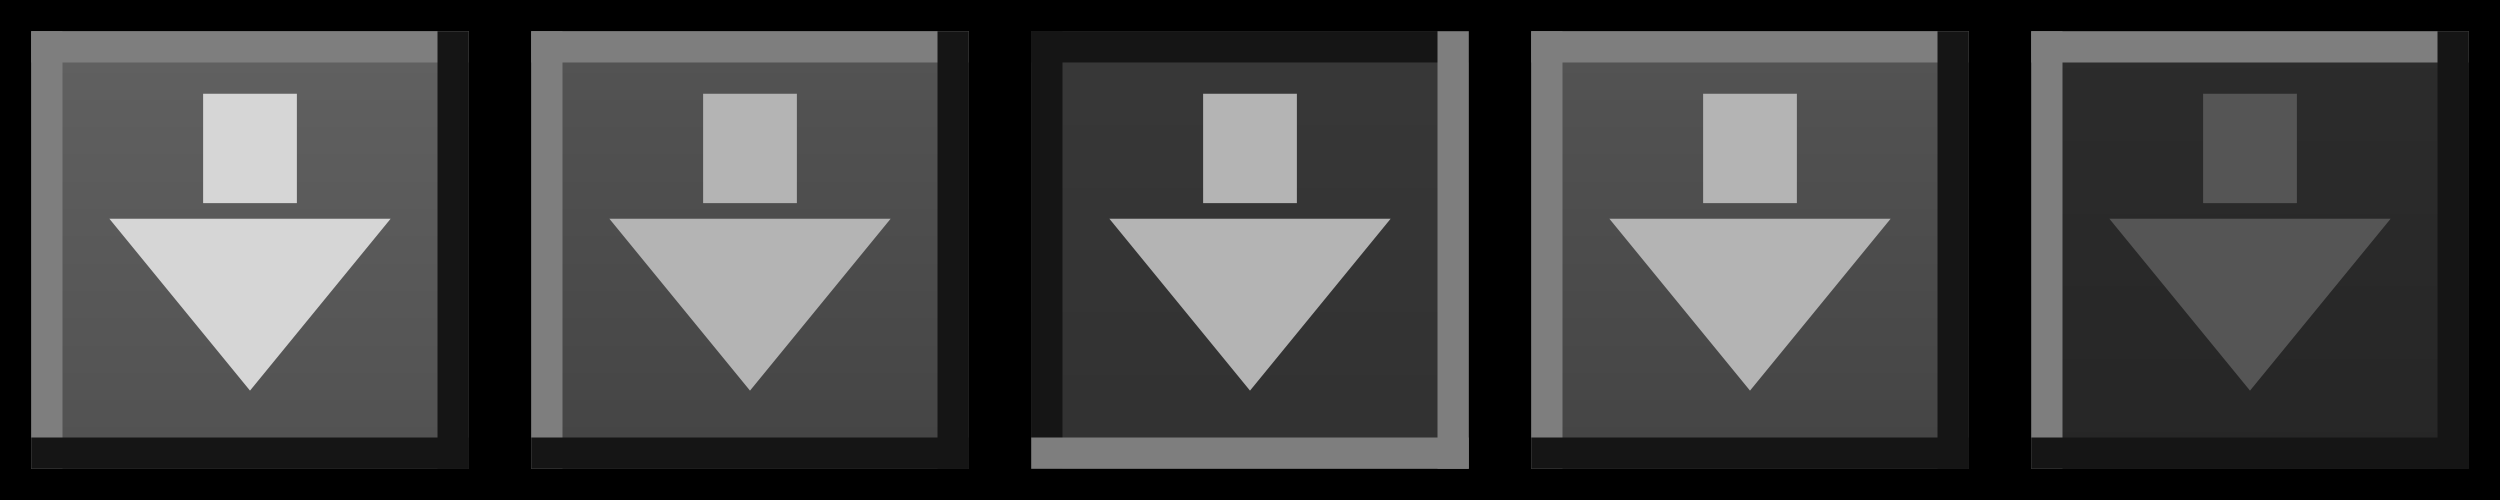
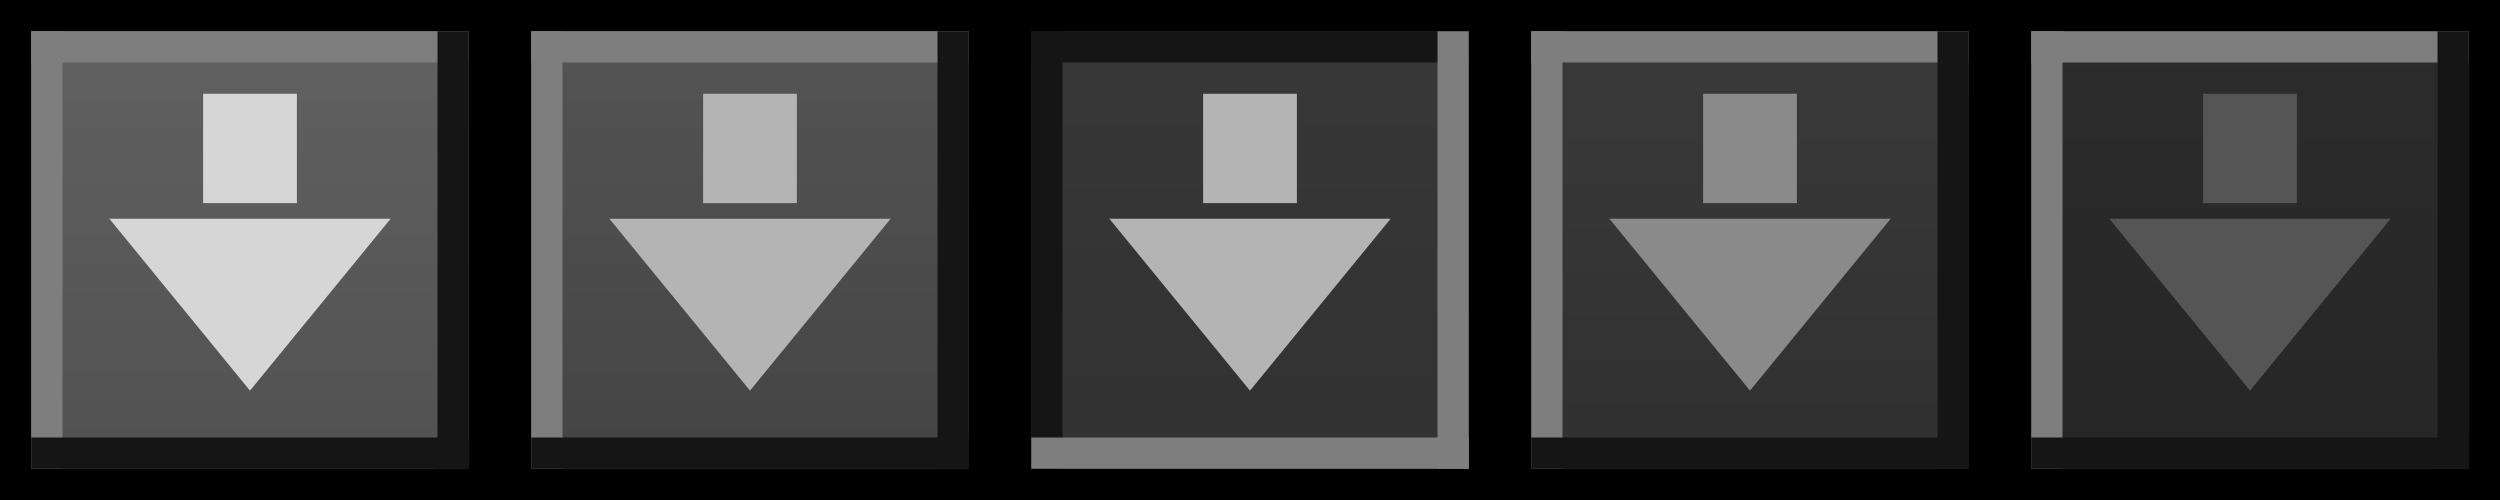
<svg xmlns="http://www.w3.org/2000/svg" width="80" height="16" version="1.1">
  <defs>
    <linearGradient id="gradBtn" x1="0" y1="0" x2="0" y2="1">
      <stop offset="0" stop-color="#545454" />
      <stop offset="1" stop-color="#444444" />
    </linearGradient>
    <linearGradient id="gradBtnHover" x1="0" y1="0" x2="0" y2="1">
      <stop offset="0" stop-color="#616161" />
      <stop offset="1" stop-color="#515151" />
    </linearGradient>
    <linearGradient id="gradBtnPressed" x1="0" y1="0" x2="0" y2="1">
      <stop offset="0" stop-color="#383838" />
      <stop offset="1" stop-color="#313131" />
    </linearGradient>
    <linearGradient id="gradBtnInactive" x1="0" y1="0" x2="0" y2="1">
      <stop offset="0" stop-color="#3a3a3a" />
      <stop offset="1" stop-color="#303030" />
+     </linearGradient>
+     <linearGradient id="gradBtnInactiveHover" x1="0" y1="0" x2="0" y2="1">
+       <stop offset="0" stop-color="#444444" />
+       <stop offset="1" stop-color="#3a3a3a" />
+     </linearGradient>
+     <linearGradient id="gradBtnInactivePressed" x1="0" y1="0" x2="0" y2="1">
+       <stop offset="0" stop-color="#2a2a2a" />
+       <stop offset="1" stop-color="#242424" />
    </linearGradient>
    <linearGradient id="gradBtnDisabled" x1="0" y1="0" x2="0" y2="1">
      <stop offset="0" stop-color="#2c2c2c" />
      <stop offset="1" stop-color="#262626" />
    </linearGradient>
  </defs>
  <g id="hover-center" transform="translate(0,0)">
    <rect x="0" y="0" width="16" height="16" fill="#000000" />
    <rect x="1" y="1" width="14" height="14" fill="url(#gradBtnHover)" />
    <rect x="1" y="1" width="14" height="1" fill="#7e7e7e" />
    <rect x="1" y="1" width="1" height="14" fill="#7e7e7e" />
    <rect x="1" y="14" width="14" height="1" fill="#151515" />
    <rect x="14" y="1" width="1" height="14" fill="#151515" />
    <path d="M8,12.5 L3.5,7 L12.5,7 Z" fill="#d6d6d6" />
    <rect x="6.5" y="3" width="3" height="3.5" fill="#d6d6d6" />
  </g>
  <g id="active-center" transform="translate(16,0)">
    <rect x="0" y="0" width="16" height="16" fill="#000000" />
    <rect x="1" y="1" width="14" height="14" fill="url(#gradBtn)" />
    <rect x="1" y="1" width="14" height="1" fill="#7e7e7e" />
    <rect x="1" y="1" width="1" height="14" fill="#7e7e7e" />
    <rect x="1" y="14" width="14" height="1" fill="#151515" />
    <rect x="14" y="1" width="1" height="14" fill="#151515" />
    <path d="M8,12.5 L3.5,7 L12.5,7 Z" fill="#b4b4b4" />
    <rect x="6.5" y="3" width="3" height="3.5" fill="#b4b4b4" />
  </g>
  <g id="pressed-center" transform="translate(32,0)">
    <rect x="0" y="0" width="16" height="16" fill="#000000" />
    <rect x="1" y="1" width="14" height="14" fill="url(#gradBtnPressed)" />
    <rect x="1" y="1" width="14" height="1" fill="#151515" />
    <rect x="1" y="1" width="1" height="14" fill="#151515" />
    <rect x="1" y="14" width="14" height="1" fill="#7e7e7e" />
    <rect x="14" y="1" width="1" height="14" fill="#7e7e7e" />
    <path d="M8,12.5 L3.5,7 L12.5,7 Z" fill="#b4b4b4" />
    <rect x="6.5" y="3" width="3" height="3.5" fill="#b4b4b4" />
  </g>
  <g id="inactive-center" transform="translate(48,0)">
    <rect x="0" y="0" width="16" height="16" fill="#000000" />
-     <rect x="1" y="1" width="14" height="14" fill="url(#gradBtn)" />
+     <rect x="1" y="1" width="14" height="14" fill="url(#gradBtnInactive)" />
    <rect x="1" y="1" width="14" height="1" fill="#7e7e7e" />
    <rect x="1" y="1" width="1" height="14" fill="#7e7e7e" />
    <rect x="1" y="14" width="14" height="1" fill="#151515" />
    <rect x="14" y="1" width="1" height="14" fill="#151515" />
-     <path d="M8,12.5 L3.5,7 L12.5,7 Z" fill="#b4b4b4" />
-     <rect x="6.5" y="3" width="3" height="3.5" fill="#b4b4b4" />
+     <path d="M8,12.5 L3.5,7 L12.5,7 Z" fill="#8a8a8a" />
+     <rect x="6.5" y="3" width="3" height="3.5" fill="#8a8a8a" />
  </g>
  <g id="deactivated-center" transform="translate(64,0)">
    <rect x="0" y="0" width="16" height="16" fill="#000000" />
    <rect x="1" y="1" width="14" height="14" fill="url(#gradBtnDisabled)" />
    <rect x="1" y="1" width="14" height="1" fill="#7e7e7e" />
    <rect x="1" y="1" width="1" height="14" fill="#7e7e7e" />
    <rect x="1" y="14" width="14" height="1" fill="#151515" />
    <rect x="14" y="1" width="1" height="14" fill="#151515" />
    <path d="M8,12.5 L3.5,7 L12.5,7 Z" fill="#555555" />
    <rect x="6.5" y="3" width="3" height="3.5" fill="#555555" />
  </g>
  <g id="hover-inactive-center" transform="translate(80,0)">
    <rect x="0" y="0" width="16" height="16" fill="#000000" />
-     <rect x="1" y="1" width="14" height="14" fill="url(#gradBtnHover)" />
+     <rect x="1" y="1" width="14" height="14" fill="url(#gradBtnInactiveHover)" />
    <rect x="1" y="1" width="14" height="1" fill="#7e7e7e" />
    <rect x="1" y="1" width="1" height="14" fill="#7e7e7e" />
    <rect x="1" y="14" width="14" height="1" fill="#151515" />
    <rect x="14" y="1" width="1" height="14" fill="#151515" />
-     <path d="M8,12.5 L3.5,7 L12.5,7 Z" fill="#d6d6d6" />
-     <rect x="6.5" y="3" width="3" height="3.5" fill="#d6d6d6" />
+     <path d="M8,12.5 L3.5,7 L12.5,7 Z" fill="#b0b0b0" />
+     <rect x="6.5" y="3" width="3" height="3.5" fill="#b0b0b0" />
  </g>
  <g id="pressed-inactive-center" transform="translate(96,0)">
    <rect x="0" y="0" width="16" height="16" fill="#000000" />
-     <rect x="1" y="1" width="14" height="14" fill="url(#gradBtnPressed)" />
+     <rect x="1" y="1" width="14" height="14" fill="url(#gradBtnInactivePressed)" />
    <rect x="1" y="1" width="14" height="1" fill="#7e7e7e" />
    <rect x="1" y="1" width="1" height="14" fill="#7e7e7e" />
    <rect x="1" y="14" width="14" height="1" fill="#151515" />
    <rect x="14" y="1" width="1" height="14" fill="#151515" />
-     <path d="M8,12.5 L3.5,7 L12.5,7 Z" fill="#b4b4b4" />
-     <rect x="6.5" y="3" width="3" height="3.5" fill="#b4b4b4" />
+     <path d="M8,12.5 L3.5,7 L12.5,7 Z" fill="#8a8a8a" />
+     <rect x="6.5" y="3" width="3" height="3.5" fill="#8a8a8a" />
  </g>
</svg>
